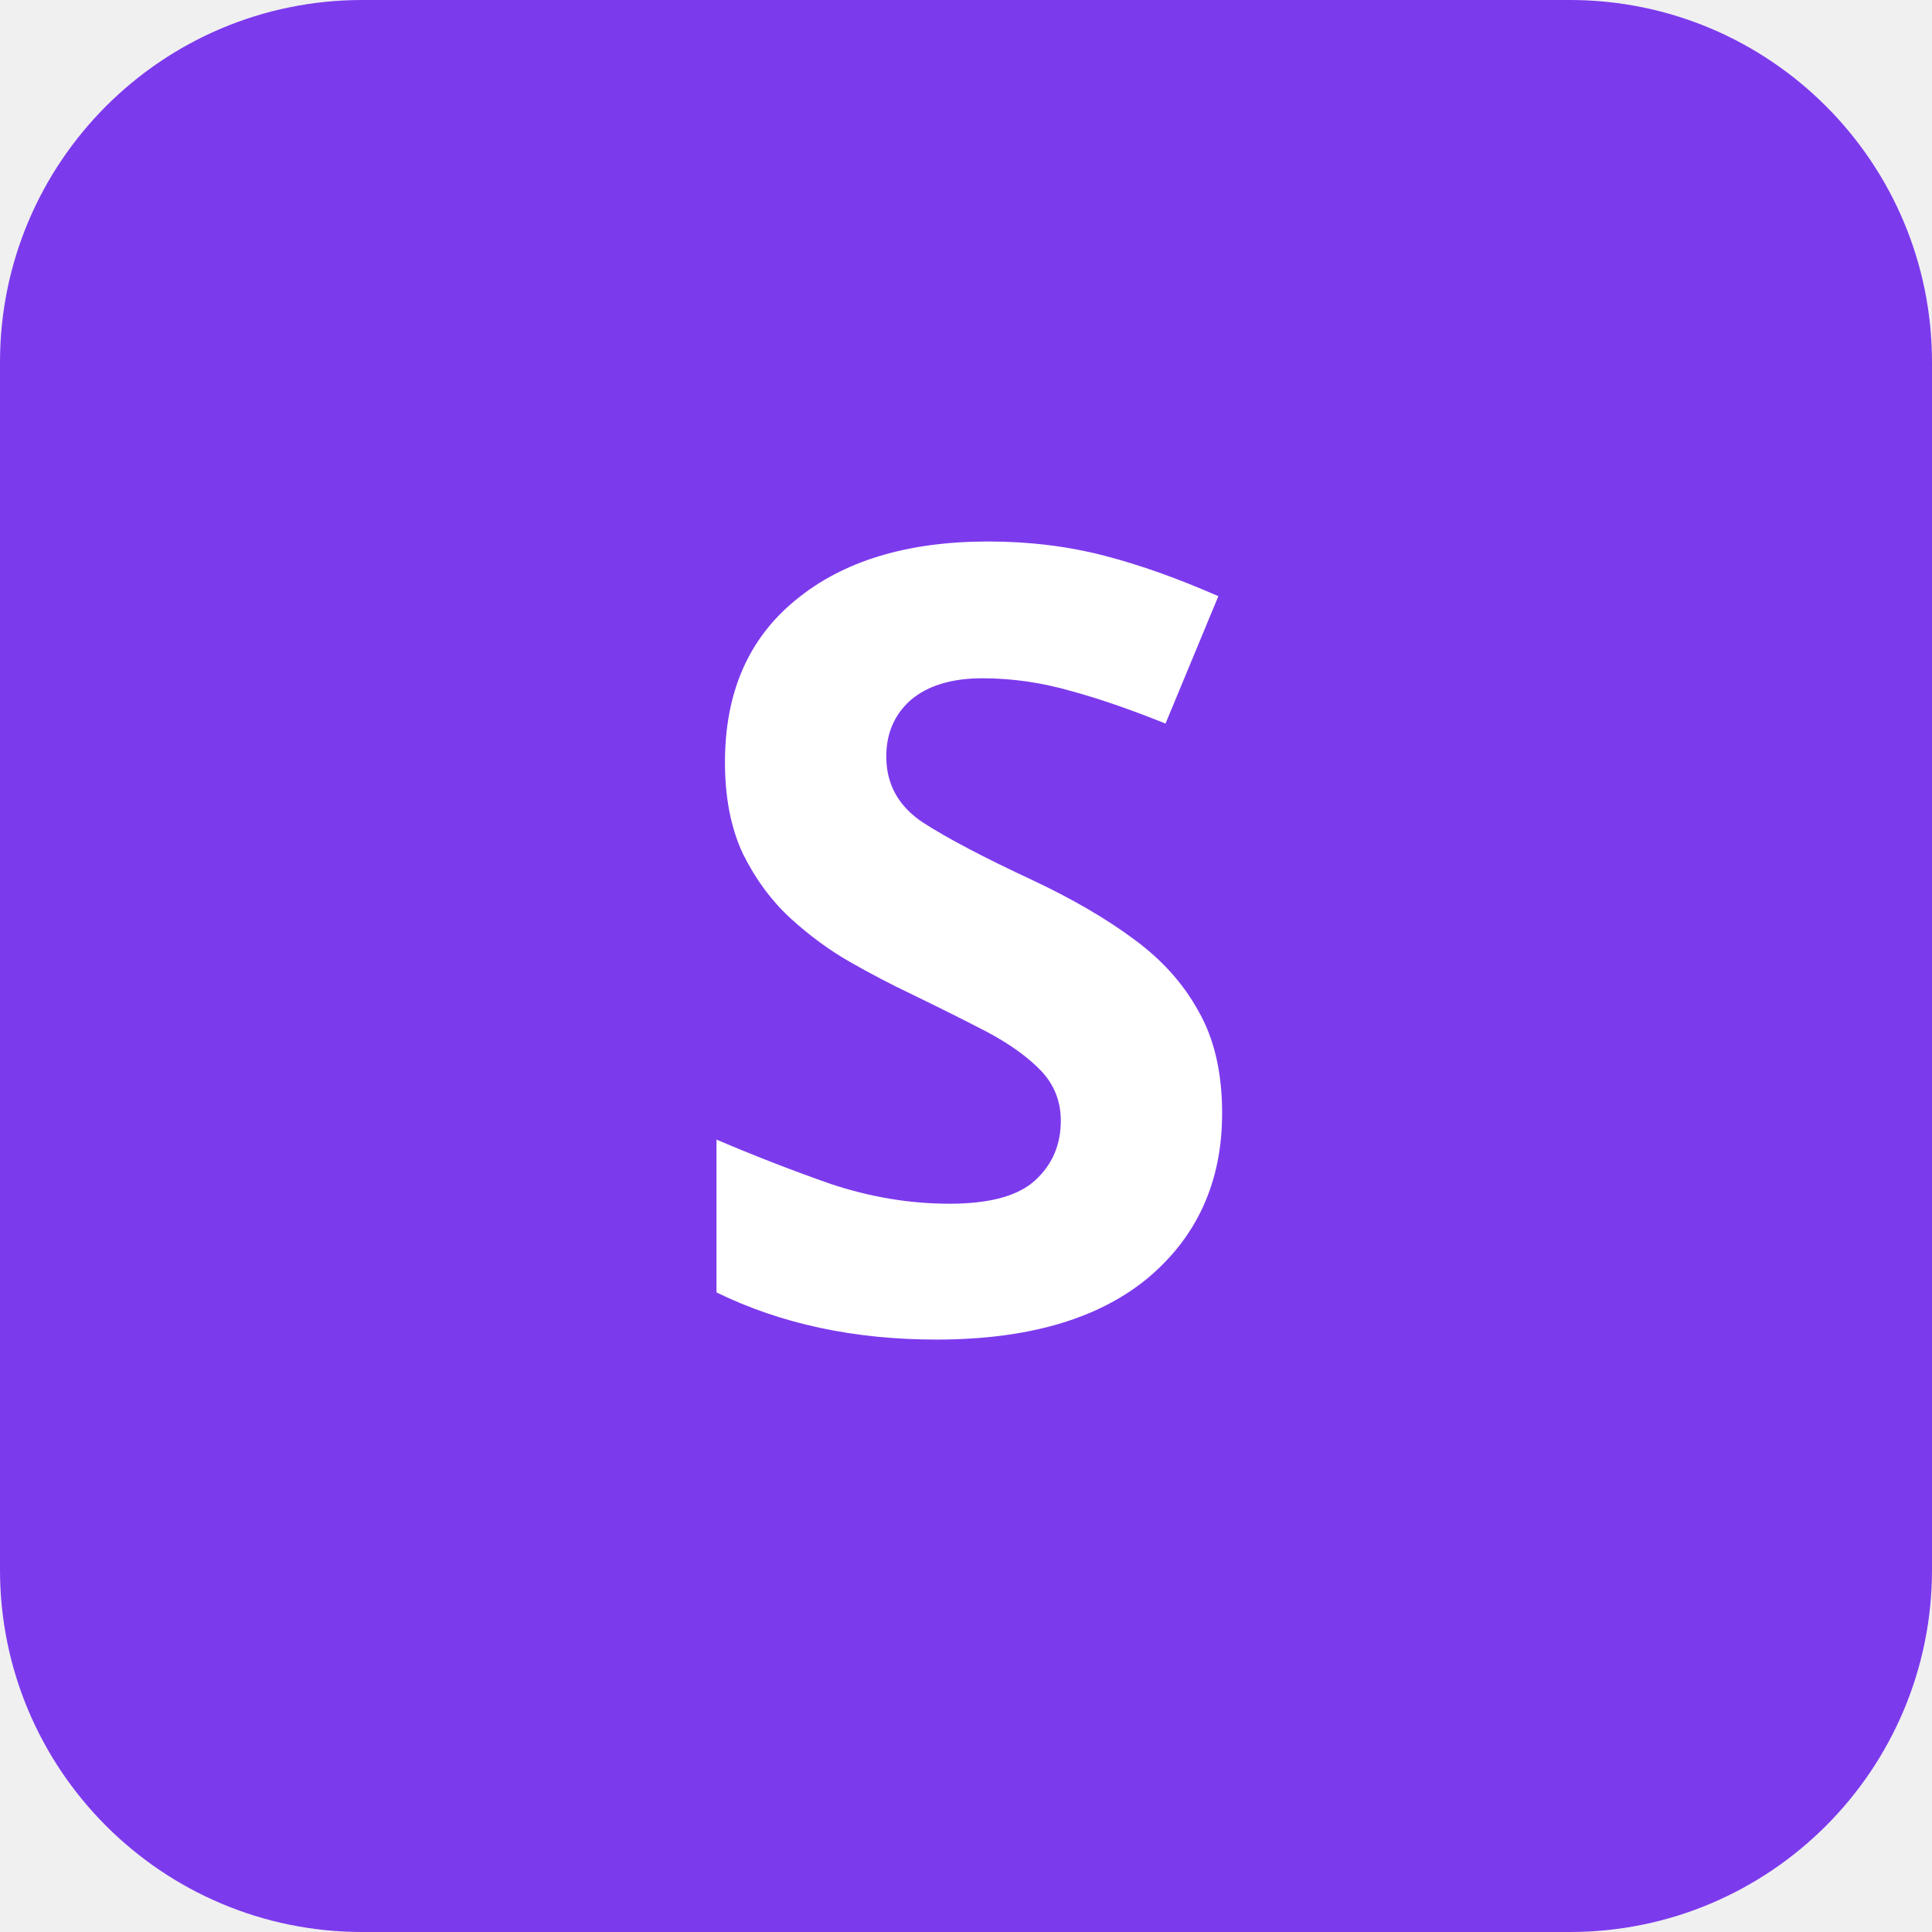
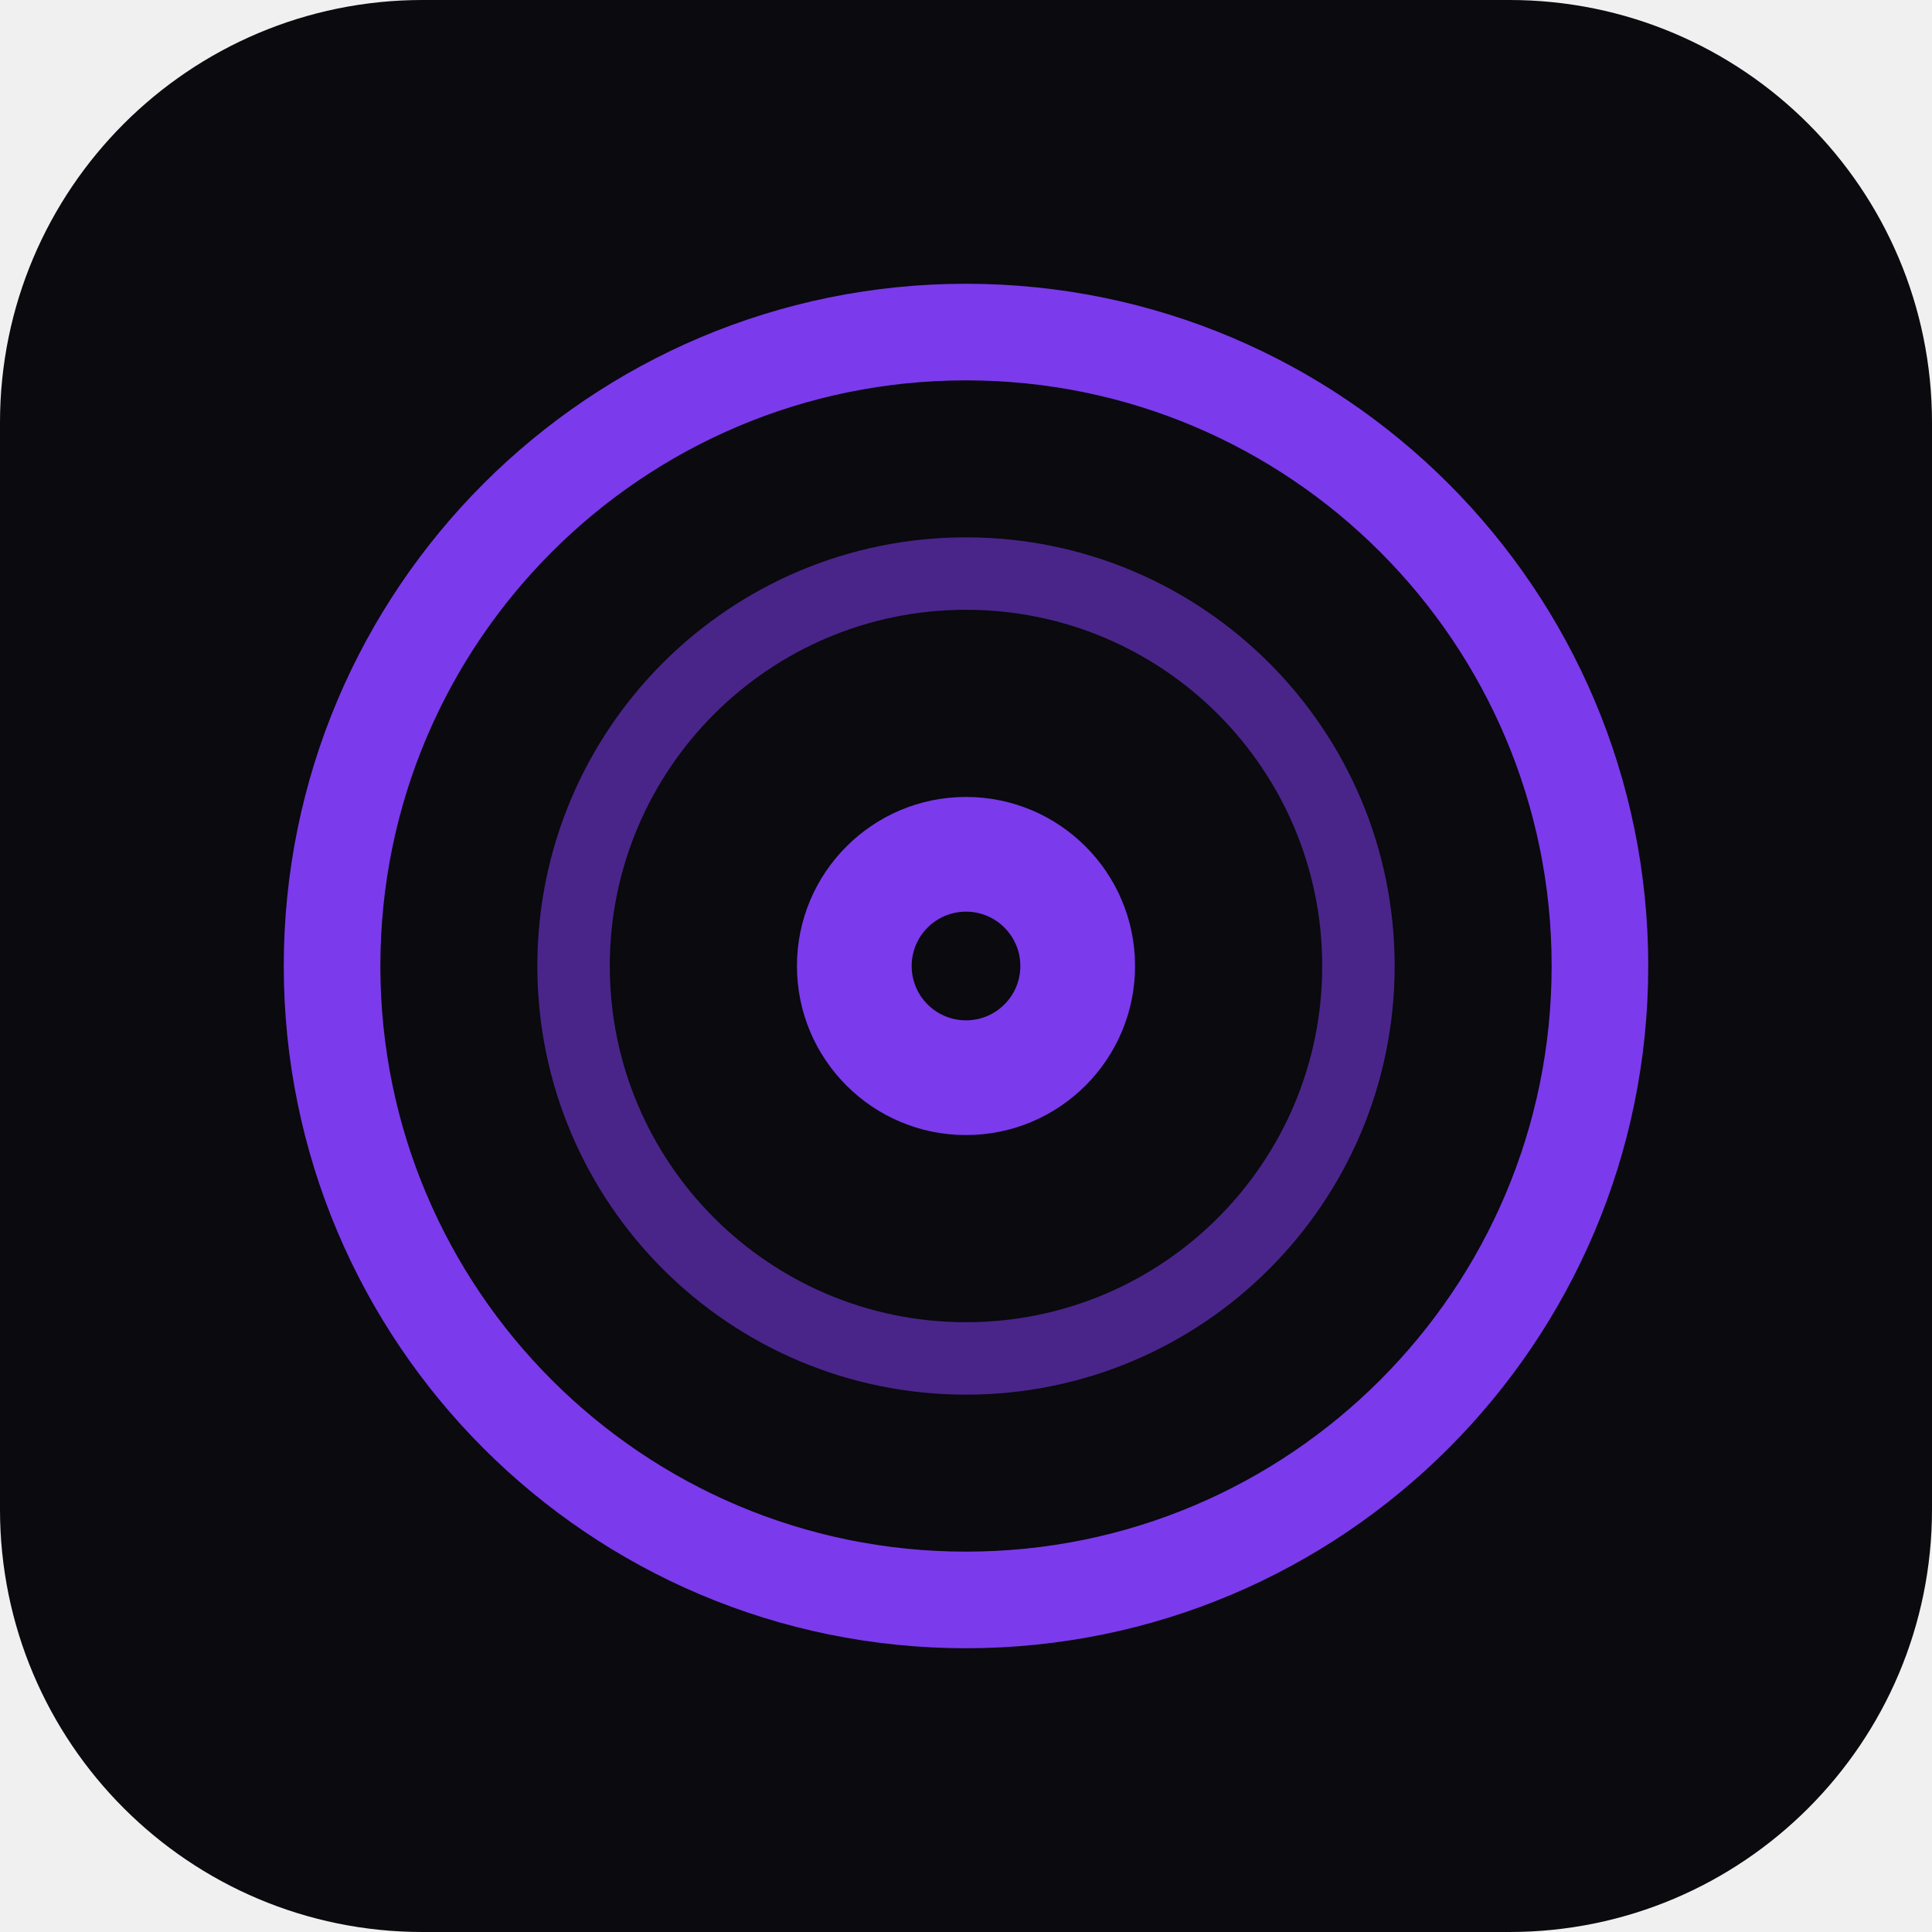
<svg xmlns="http://www.w3.org/2000/svg" viewBox="0 0 32 32">
-   <rect width="32" height="32" rx="6" fill="#7C3AED" />
-   <text x="16" y="22" text-anchor="middle" font-family="sans-serif" font-weight="700" font-size="18" fill="white">S</text>
+   <rect width="32" height="32" rx="7" fill="#0A0A0F" />
+   <circle cx="16" cy="16" r="10.5" fill="none" stroke="#7C3AED" stroke-width="1.6" />
+   <circle cx="16" cy="16" r="6.5" fill="none" stroke="#7C3AED" stroke-width="1.2" opacity="0.55" />
+   <circle cx="16" cy="16" r="2.8" fill="#7C3AED" />
+   <circle cx="16" cy="16" r="0.9" fill="#0A0A0F" />
</svg>
